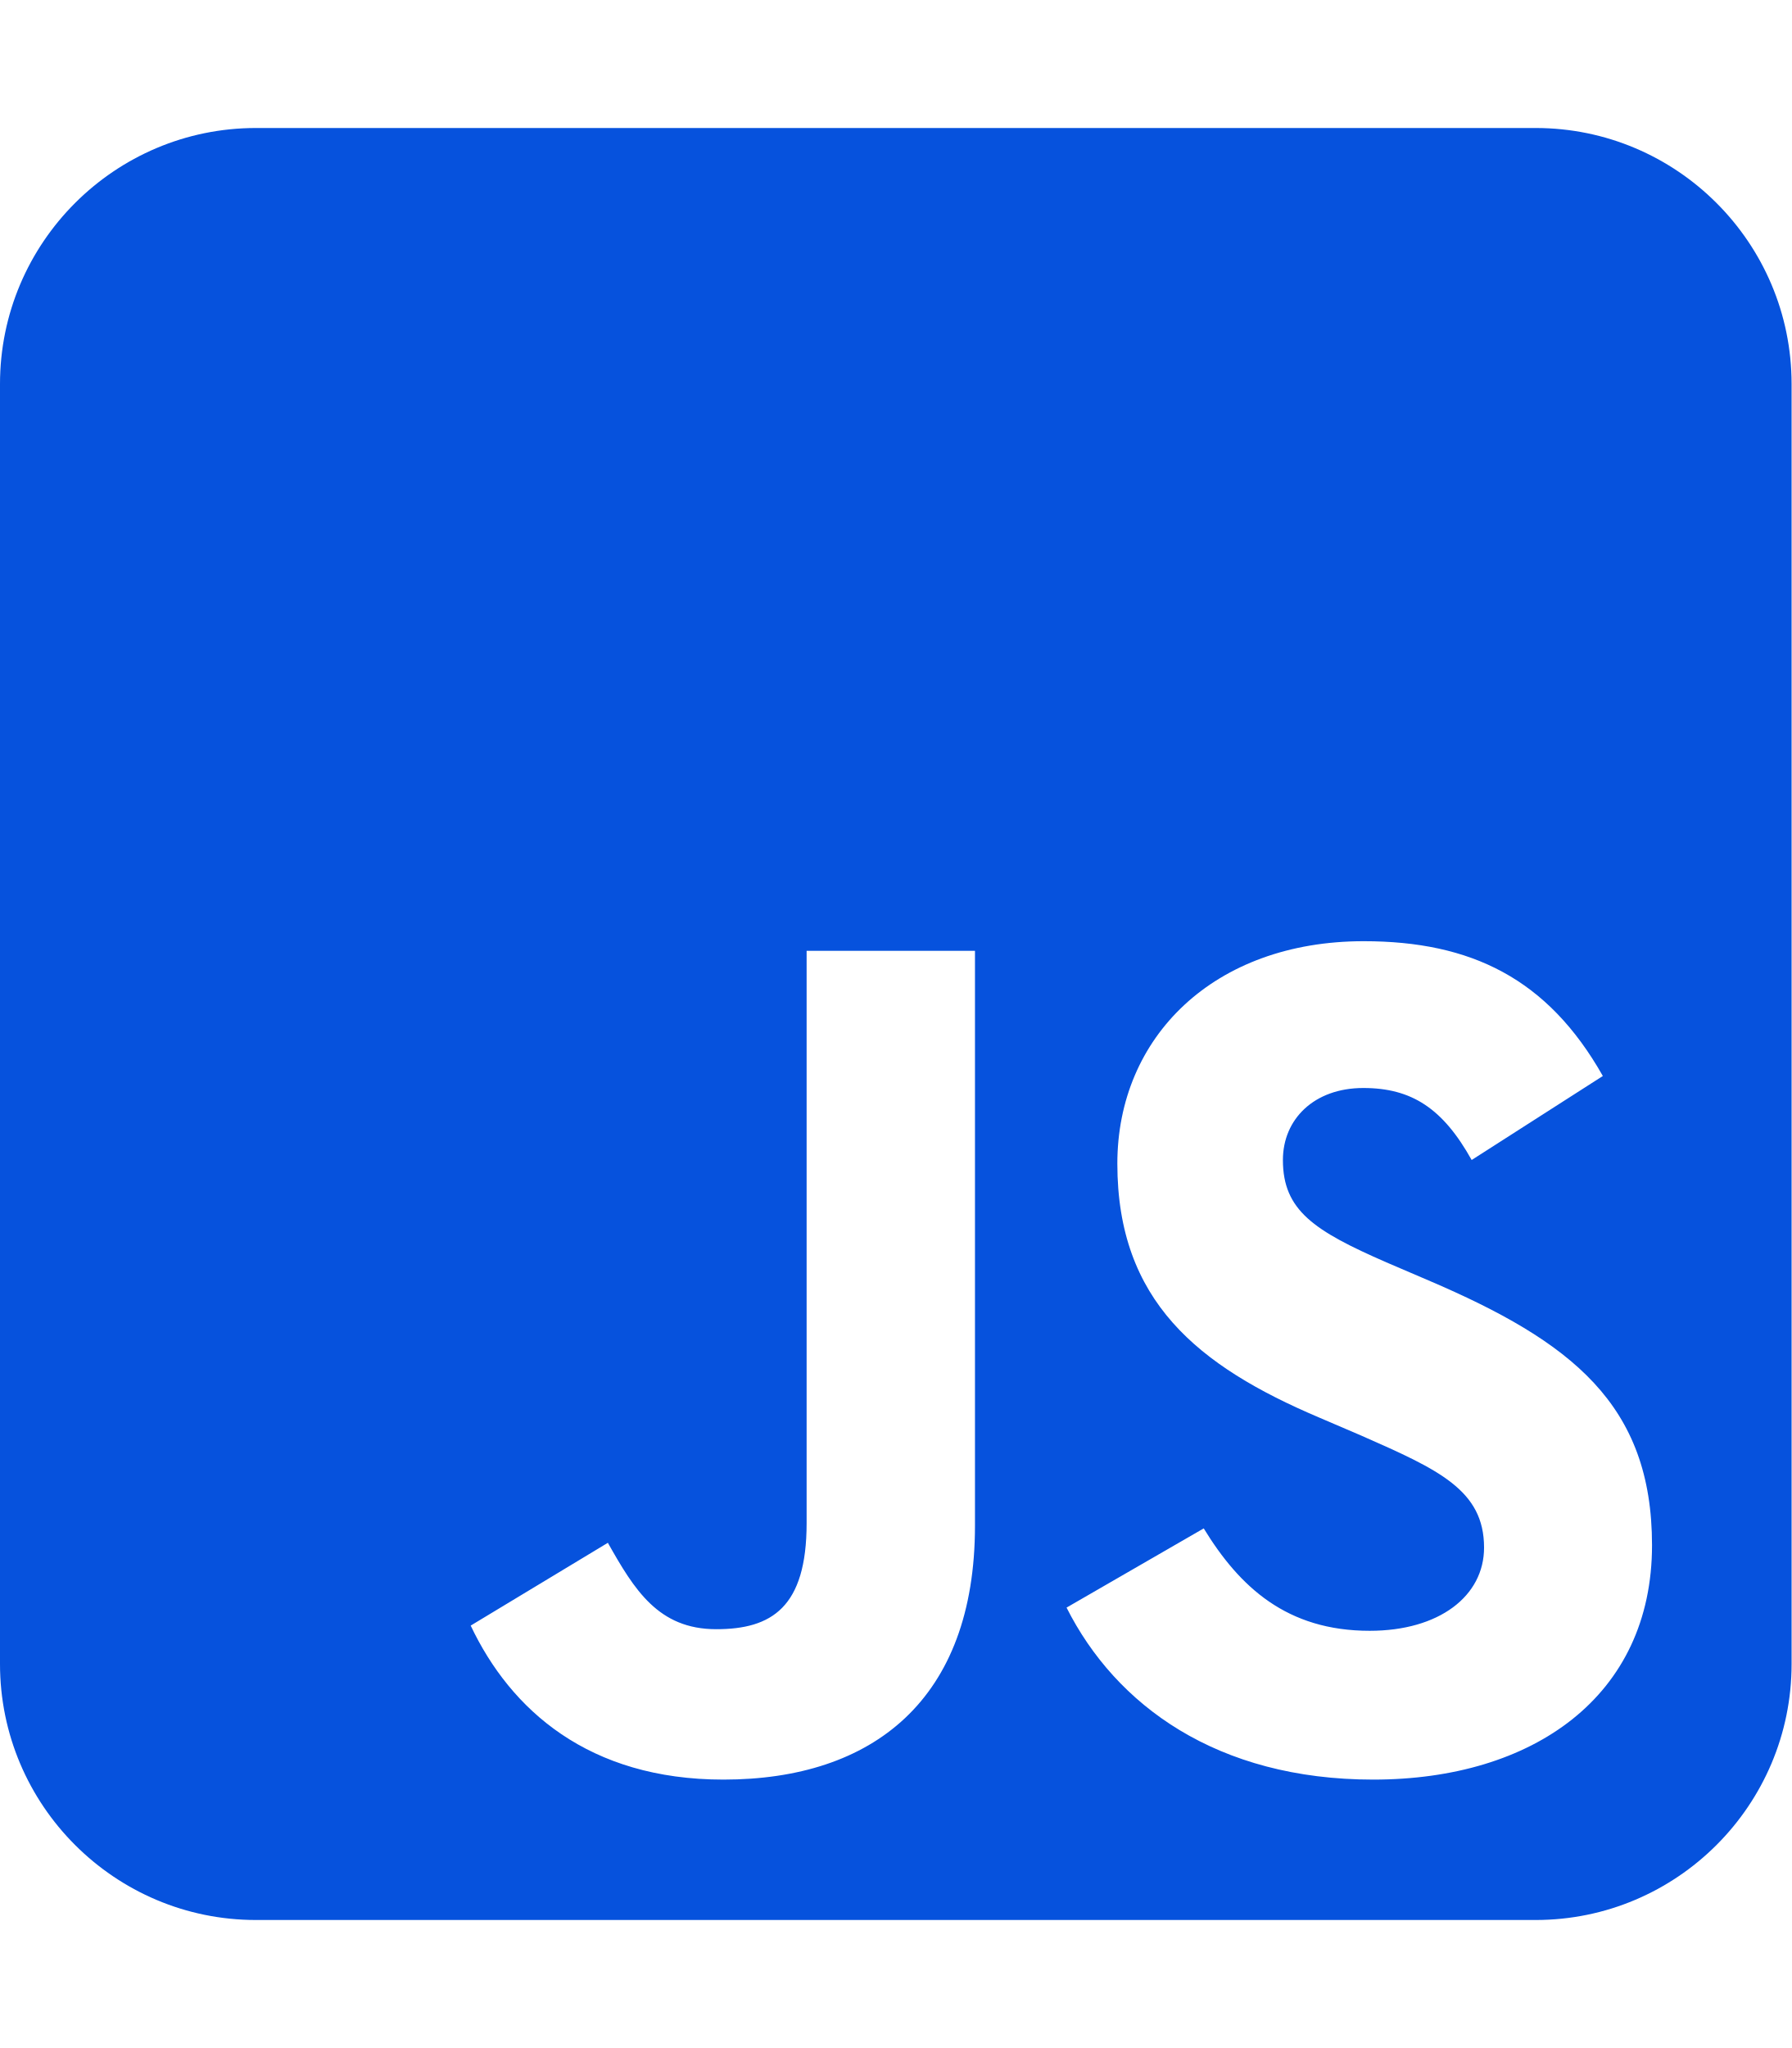
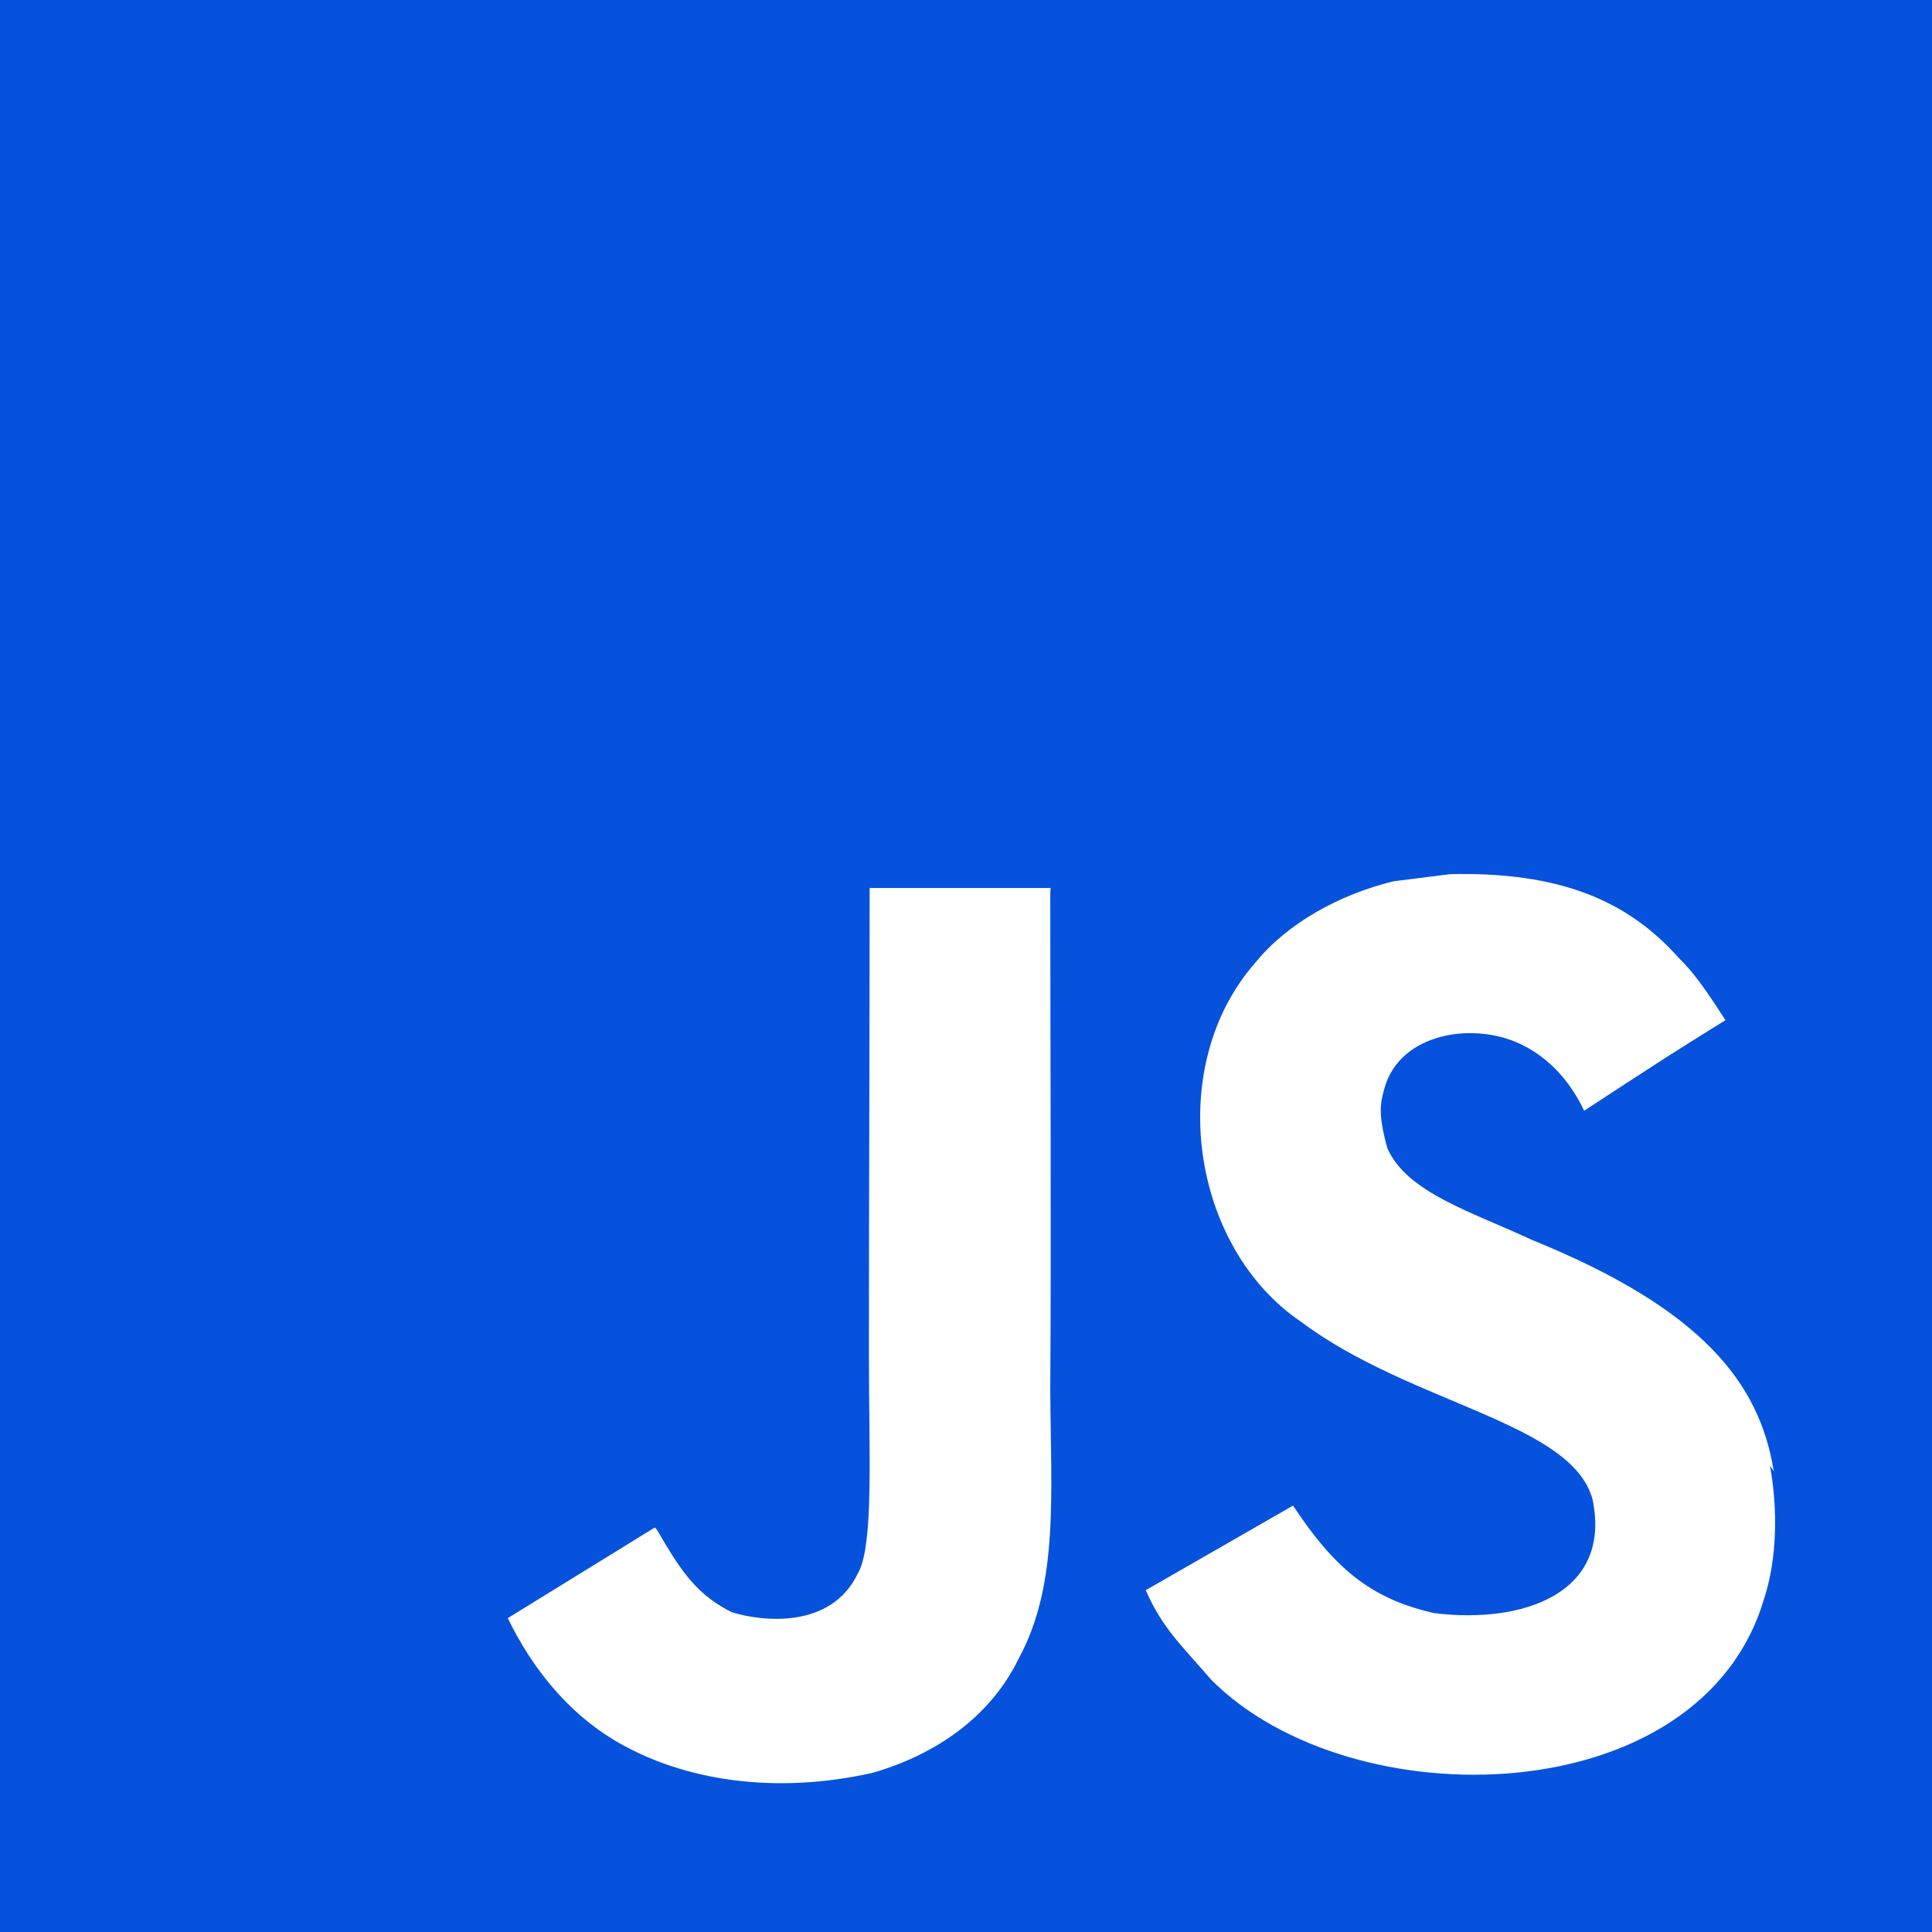
- <svg xmlns="http://www.w3.org/2000/svg" viewBox="0 0 448 512" fill="#0652DD">
-   <path d="M448 96c0-35.3-28.7-64-64-64H64C28.7 32 0 60.7 0 96V416c0 35.3 28.7 64 64 64H384c35.3 0 64-28.7 64-64V96zM180.9 444.9c-33.7 0-53.2-17.4-63.2-38.5L152 385.7c6.6 11.7 12.6 21.6 27.1 21.6c13.8 0 22.6-5.4 22.6-26.5V237.7h42.1V381.4c0 43.6-25.6 63.5-62.9 63.5zm85.8-43L301 382.1c9 14.7 20.8 25.6 41.5 25.6c17.4 0 28.6-8.7 28.6-20.8c0-14.4-11.4-19.5-30.7-28l-10.5-4.5c-30.4-12.9-50.5-29.2-50.5-63.5c0-31.6 24.1-55.6 61.6-55.6c26.8 0 46 9.3 59.8 33.7L368 290c-7.2-12.9-15-18-27.1-18c-12.3 0-20.1 7.8-20.1 18c0 12.6 7.8 17.7 25.9 25.6l10.5 4.5c35.8 15.3 55.9 31 55.9 66.2c0 37.8-29.8 58.6-69.7 58.6c-39.1 0-64.4-18.6-76.7-43z" />
+ <svg xmlns="http://www.w3.org/2000/svg" role="img" fill="#0652DD" viewBox="0 0 24 24">
+   <path d="M0 0h24v24H0V0zm22.034 18.276c-.175-1.095-.888-2.015-3.003-2.873-.736-.345-1.554-.585-1.797-1.14-.091-.33-.105-.51-.046-.705.15-.646.915-.84 1.515-.66.39.12.75.42.976.9 1.034-.676 1.034-.676 1.755-1.125-.27-.42-.404-.601-.586-.78-.63-.705-1.469-1.065-2.834-1.034l-.705.089c-.676.165-1.32.525-1.71 1.005-1.14 1.291-.811 3.541.569 4.471 1.365 1.02 3.361 1.244 3.616 2.205.24 1.17-.87 1.545-1.966 1.41-.811-.18-1.26-.586-1.755-1.336l-1.83 1.051c.21.48.45.689.81 1.109 1.74 1.756 6.09 1.666 6.871-1.004.029-.09.24-.705.074-1.65l.046.067zm-8.983-7.245h-2.248c0 1.938-.009 3.864-.009 5.805 0 1.232.063 2.363-.138 2.711-.33.689-1.18.601-1.566.48-.396-.196-.597-.466-.83-.855-.063-.105-.11-.196-.127-.196l-1.825 1.125c.305.63.75 1.172 1.324 1.517.855.51 2.004.675 3.207.405.783-.226 1.458-.691 1.811-1.411.51-.93.402-2.07.397-3.346.012-2.054 0-4.109 0-6.179l.004-.056z" />
</svg>
